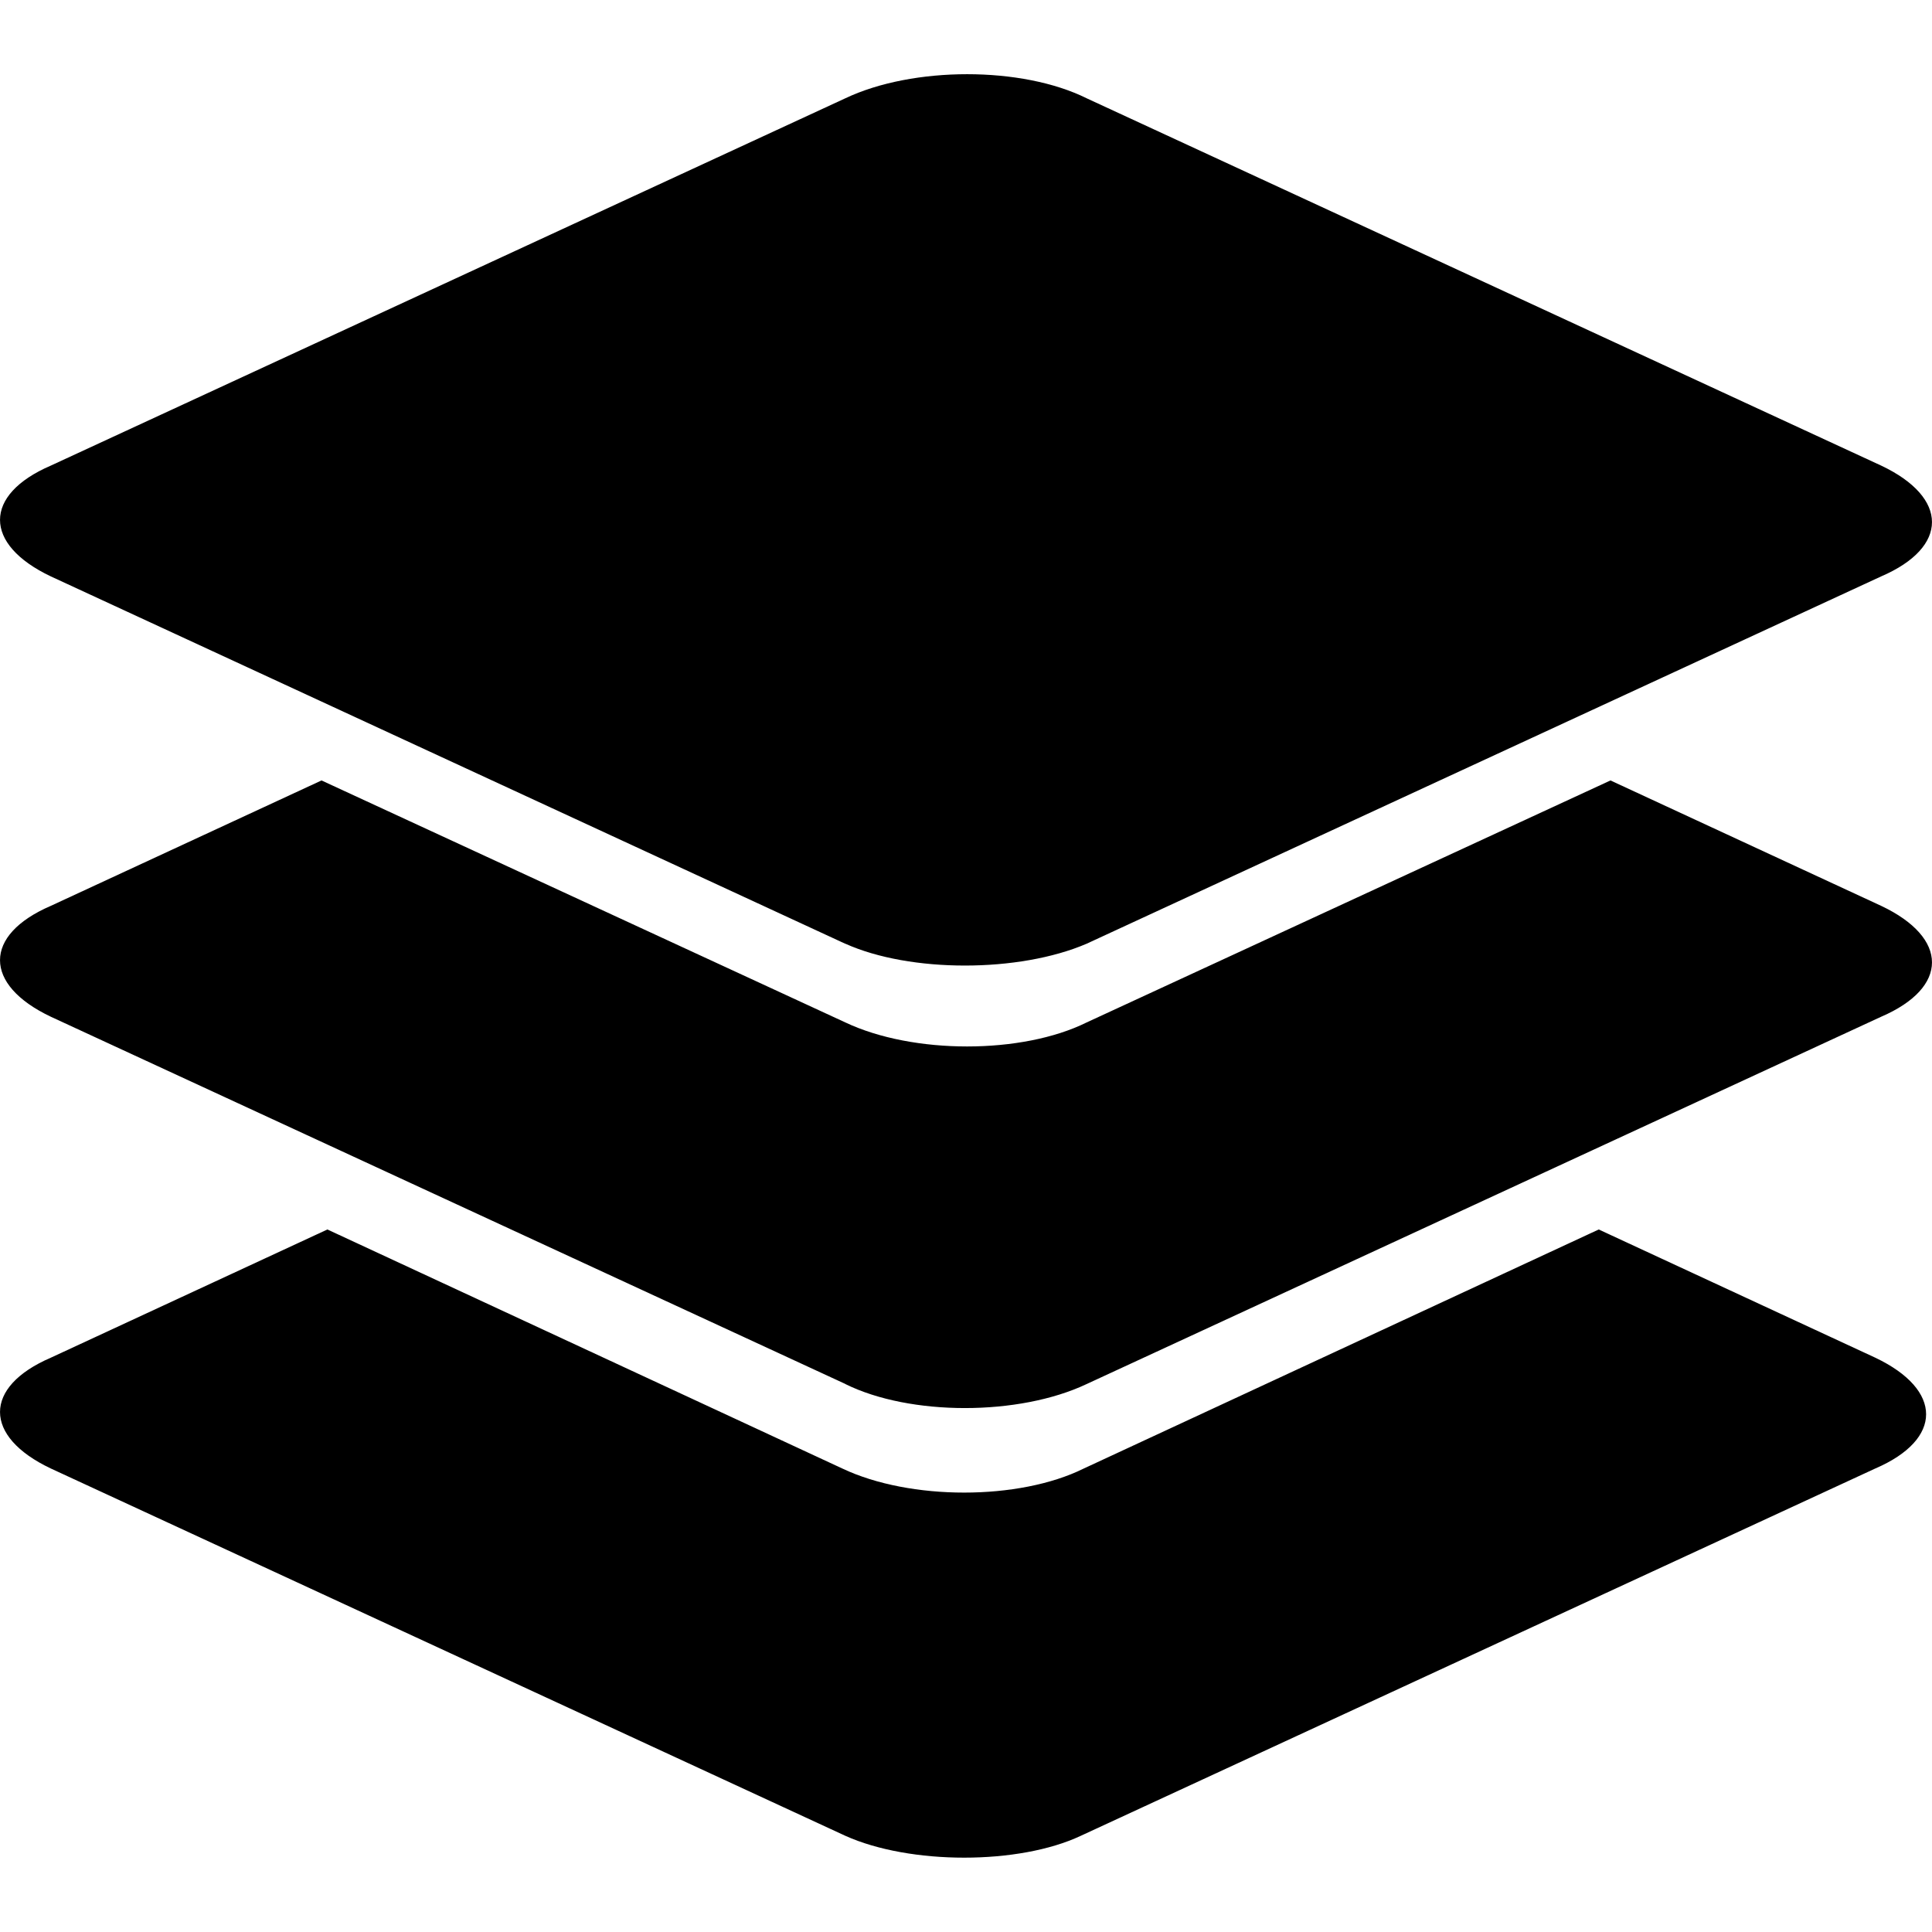
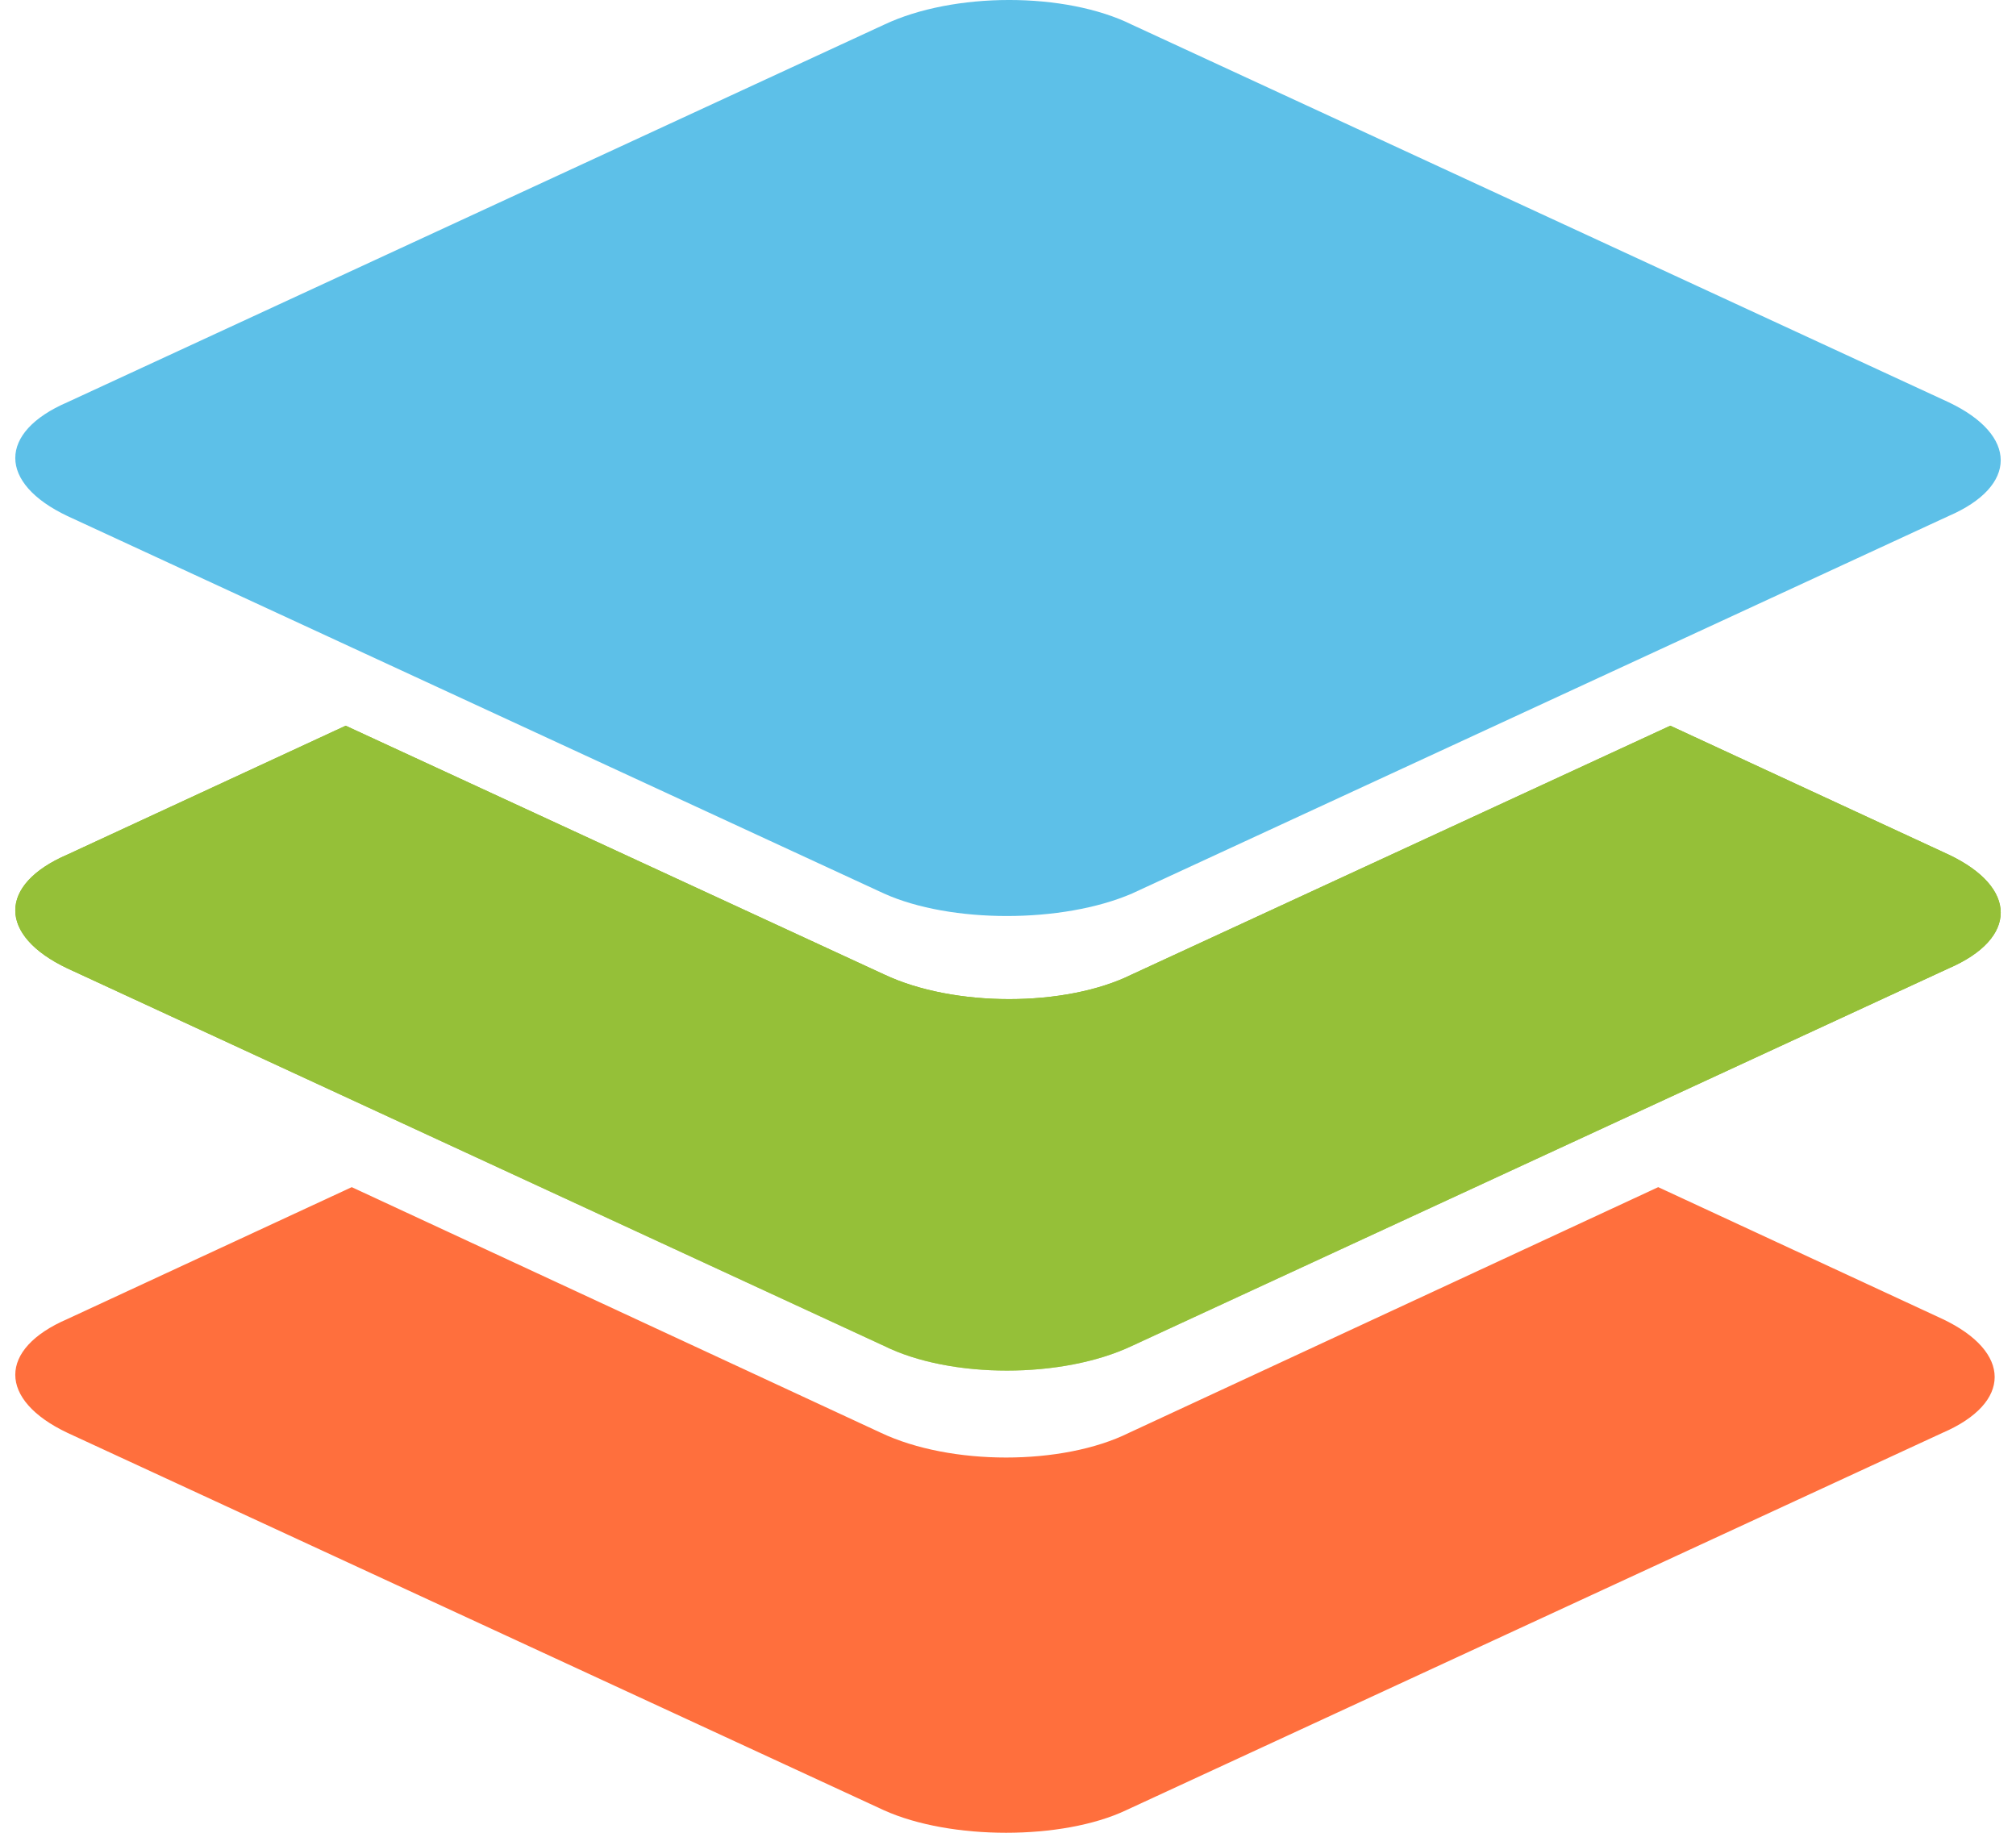
- <svg xmlns="http://www.w3.org/2000/svg" width="512" height="512" viewBox="0 0 24 24">
-   <path fill="#000000" d="M10.501 11.724L.631 7.16c-.841-.399-.841-1.014 0-1.376l9.87-4.563c.841-.399 2.194-.399 2.998 0l9.87 4.563c.841.398.841 1.014 0 1.376l-9.87 4.563c-.841.362-2.194.362-2.998 0zm0 5.468l-9.87-4.563c-.841-.399-.841-1.014 0-1.376l3.363-1.558l6.507 3.006c.841.398 2.194.398 2.998 0l6.507-3.006l3.363 1.558c.841.398.841 1.014 0 1.376l-9.87 4.563c-.841.398-2.194.398-2.998 0zm0 0L.631 12.63c-.841-.399-.841-1.014 0-1.376l3.363-1.558l6.507 3.006c.841.398 2.194.398 2.998 0l6.507-3.006l3.363 1.558c.841.398.841 1.014 0 1.376l-9.87 4.563c-.841.398-2.194.398-2.998 0zm0 5.613l-9.87-4.563c-.841-.398-.841-1.014 0-1.376l3.436-1.593l6.398 2.97c.84.398 2.193.398 2.997 0l6.398-2.97l3.436 1.593c.841.4.841 1.014 0 1.376l-9.87 4.563c-.768.362-2.12.362-2.925 0z" />
+ <svg xmlns="http://www.w3.org/2000/svg" width="66" height="60" viewBox="0 0 66 60" fill="none">
+   <path fill-rule="evenodd" clip-rule="evenodd" d="M28.941 59.264L2.208 46.907C-0.069 45.828 -0.069 44.16 2.208 43.18L11.515 38.864L28.842 46.907C31.119 47.985 34.782 47.985 36.96 46.907L54.287 38.864L63.594 43.18C65.871 44.258 65.871 45.926 63.594 46.907L36.861 59.264C34.782 60.245 31.119 60.245 28.941 59.264Z" fill="#FF6F3D" />
+   <path fill-rule="evenodd" clip-rule="evenodd" d="M28.941 44.061L2.208 31.703C-0.069 30.624 -0.069 28.957 2.208 27.976L11.317 23.758L28.941 31.899C31.218 32.978 34.881 32.978 37.059 31.899L54.683 23.758L63.792 27.976C66.069 29.055 66.069 30.722 63.792 31.703L37.059 44.061C34.782 45.139 31.119 45.139 28.941 44.061Z" fill="url(#paint0_linear)" />
+   <path fill-rule="evenodd" clip-rule="evenodd" d="M28.941 44.061L2.208 31.703C-0.069 30.624 -0.069 28.957 2.208 27.976L11.317 23.758L28.941 31.899C31.218 32.978 34.881 32.978 37.059 31.899L54.683 23.758L63.792 27.976C66.069 29.055 66.069 30.722 63.792 31.703L37.059 44.061C34.782 45.139 31.119 45.139 28.941 44.061Z" fill="#95C038" />
+   <path fill-rule="evenodd" clip-rule="evenodd" d="M28.941 29.252L2.208 16.894C-0.069 15.815 -0.069 14.148 2.208 13.167L28.941 0.809C31.218 -0.27 34.881 -0.27 37.059 0.809L63.792 13.167C66.069 14.246 66.069 15.913 63.792 16.894L37.059 29.252C34.782 30.233 31.119 30.233 28.941 29.252Z" fill="#5DC0E8" />
+   <defs>
+     <linearGradient id="paint0_linear" x1="32.977" y1="51.442" x2="32.977" y2="21.77" gradientUnits="userSpaceOnUse">
+       <stop stop-color="#DEEDC9" />
+       <stop offset="0.661" stop-color="#8BBA25" />
+     </linearGradient>
+   </defs>
</svg>
